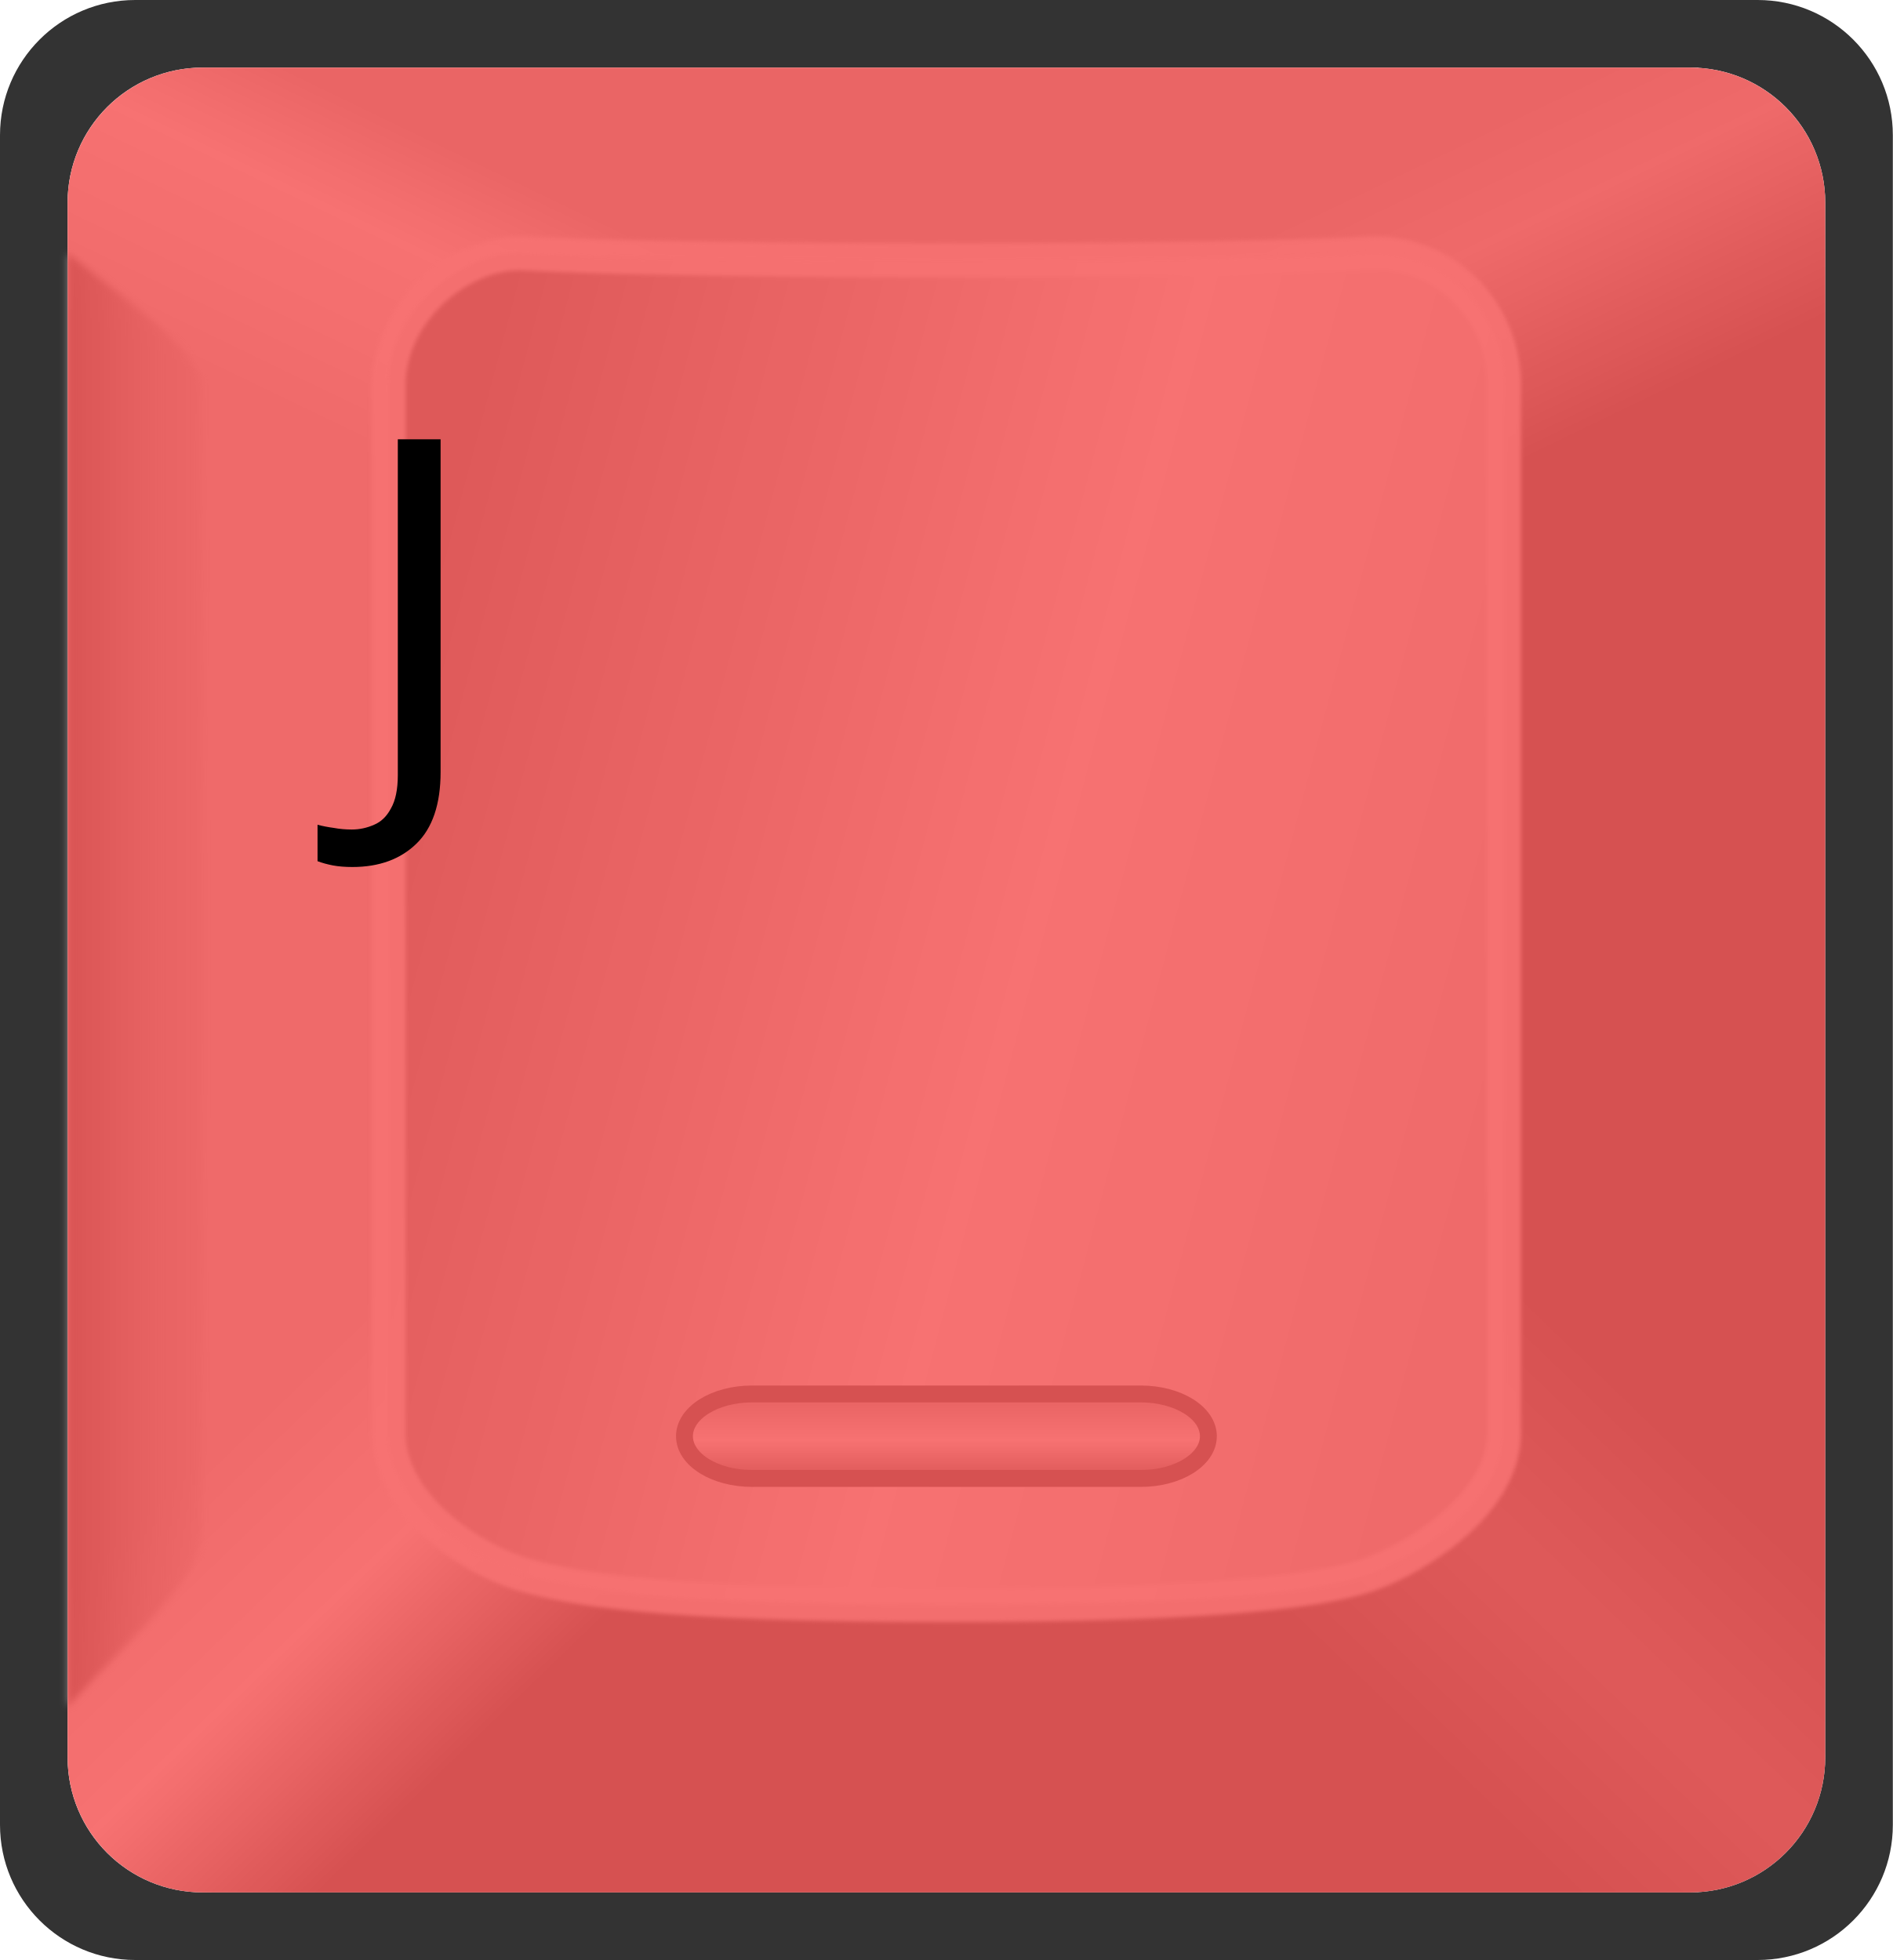
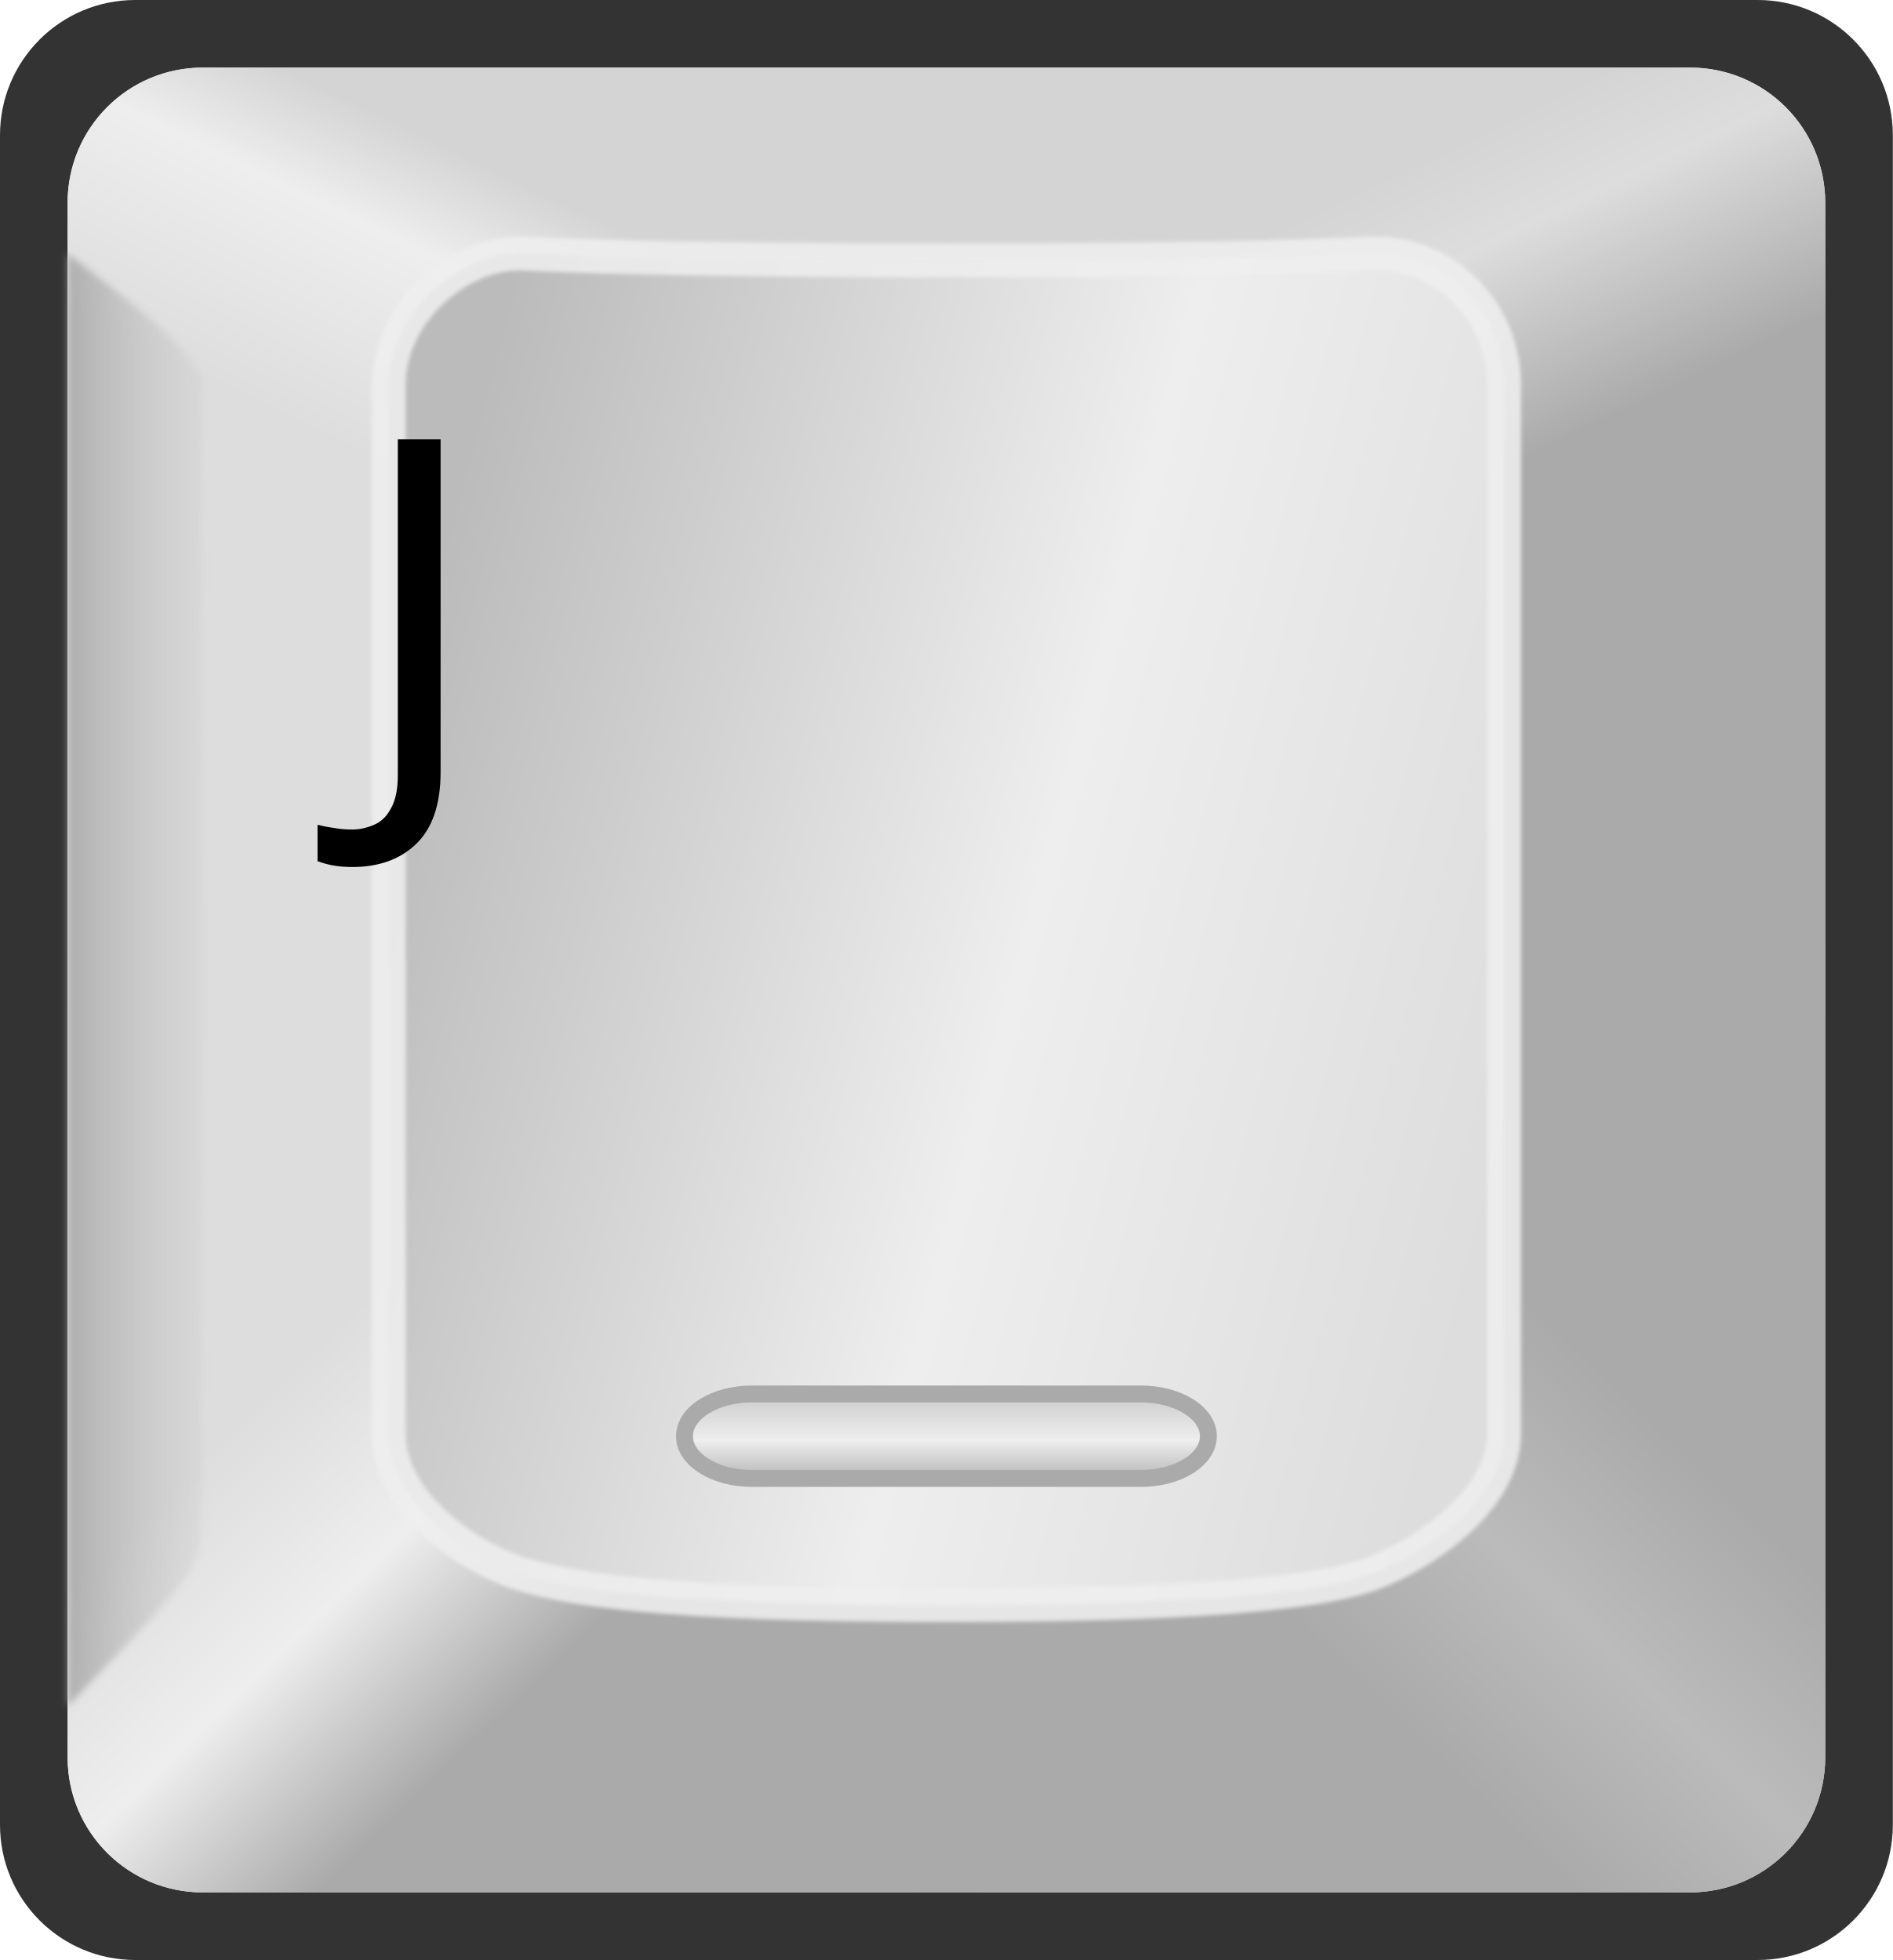
<svg xmlns="http://www.w3.org/2000/svg" id="svgKeycap" style="enable-background:new" height="58" width="56" version="1.0">
  <defs id="defsKeycap">
    <filter id="filterShadow" color-interpolation-filters="sRGB">
      <feGaussianBlur id="feGaussianBlurShadow" stdDeviation="0.107" />
    </filter>
    <filter id="filterKeytop" color-interpolation-filters="sRGB">
      <feGaussianBlur id="feGaussianBlurKeytop" stdDeviation="0.056" />
    </filter>
    <linearGradient id="linearGradientKeytop" y2="33" gradientUnits="userSpaceOnUse" y1="24" x2="45" x1="11">
      <stop id="stopKeytop1" stop-color="#bbb" offset="0" />
      <stop id="stopKeytop2" stop-color="#eee" offset=".56" />
      <stop id="stopKeytop3" stop-color="#ddd" offset="1" />
    </linearGradient>
    <linearGradient id="linearGradientRaisedLine" y2="44" gradientUnits="userSpaceOnUse" y1="41.25" x2="28" x1="28">
      <stop id="stopRaisedLine1" stop-color="#ccc" offset="0" />
      <stop id="stopRaisedLine2" stop-color="#eee" offset=".5" />
      <stop id="stopRaisedLine3" stop-color="#aaa" offset="1" />
    </linearGradient>
    <linearGradient id="linearGradientShadow" y2="28" gradientUnits="userSpaceOnUse" y1="28" x2="6.5" x1="1.5">
      <stop id="stopShadow1" stop-color="#999" stop-opacity="0.8" offset="0" />
      <stop id="stopShadow2" stop-color="#ccc" stop-opacity=".2" offset="1" />
    </linearGradient>
    <linearGradient id="linearGradientBackLeft" y2="2" gradientUnits="userSpaceOnUse" y1="30" x2="15.5" x1="2">
      <stop id="stopBackLeft1" stop-color="#ddd" offset="0" />
      <stop id="stopBackLeft2" stop-color="#ddd" offset="0.6" />
      <stop id="stopBackLeft3" stop-color="#eee" offset="0.8" />
      <stop id="stopBackLeft4" stop-color="#d4d4d4" offset="0.9" />
      <stop id="stopBackLeft5" stop-color="#d4d4d4" offset="1" />
    </linearGradient>
    <linearGradient id="linearGradientBackRight" y2="2" gradientUnits="userSpaceOnUse" y1="30" x2="40.5" x1="54">
      <stop id="stopBackRight1" stop-color="#aaa" offset="0" />
      <stop id="stopBackRight2" stop-color="#aaa" offset="0.6" />
      <stop id="stopBackRight3" stop-color="#ddd" offset=".799" />
      <stop id="stopBackRight4" stop-color="#d4d4d4" offset="0.9" />
      <stop id="stopBackRight5" stop-color="#d4d4d4" offset="1" />
    </linearGradient>
    <linearGradient id="linearGradientFrontLeft" y2="56" gradientUnits="userSpaceOnUse" y1="28" x2="29" x1="2">
      <stop id="stopFrontLeft1" stop-color="#ddd" offset="0" />
      <stop id="stopFrontLeft2" stop-color="#ddd" offset="0.35" />
      <stop id="stopFrontLeft3" stop-color="#eee" offset=".5" />
      <stop id="stopFrontLeft4" stop-color="#aaa" offset="0.65" />
      <stop id="stopFrontLeft5" stop-color="#aaa" offset="1" />
    </linearGradient>
    <linearGradient id="linearGradientFrontRight" y2="56" gradientUnits="userSpaceOnUse" y1="28" x2="27" x1="54">
      <stop id="stopFrontRight1" stop-color="#aaa" offset="0" />
      <stop id="stopFrontRight2" stop-color="#aaa" offset="0.35" />
      <stop id="stopFrontRight3" stop-color="#bbb" offset=".5" />
      <stop id="stopFrontRight4" stop-color="#aaa" offset="0.65" />
      <stop id="stopFrontRight5" stop-color="#aaa" offset="1" />
    </linearGradient>
  </defs>
  <g id="layerBackgroundMask">
    <rect id="rectBackgroundMask" rx="4" ry="4" height="58" width="56" y="0" x="0" fill="#333" />
  </g>
  <g id="layerKeyMask">
    <rect id="rectKeyMask" style="enable-background:new" rx="4" ry="4" height="54" width="52" y="2" x="2" fill="#eee" />
  </g>
  <g id="layerKeycap">
    <g id="gKeycap">
-       <rect id="rectFront" height="28" width="44" y="28" x="6.25" fill="#aaa" />
-       <rect id="rectBack" height="28" width="44" y="2" x="6.25" fill="#d4d4d4" />
+       <rect id="rectFront" height="28" width="44" y="28" x="6" fill="#aaa" />
+       <rect id="rectBack" height="28" width="44" y="2" x="6" fill="#d4d4d4" />
      <path id="pathFrontRight" fill="url(#linearGradientFrontRight)" d="m27 28v28h23c2.216 0 4-1.784 4-4v-24h-27z" />
      <path id="pathFrontLeft" fill="url(#linearGradientFrontLeft)" d="m2 28v24c0 2.216 1.784 4 4 4h23v-28h-27z" />
      <path id="pathBackRight" fill="url(#linearGradientBackRight)" d="m40.5 2-13.5 7v21h27v-24c0-2.216-1.784-4-4-4h-9.5z" />
      <path id="pathBackLeft" fill="url(#linearGradientBackLeft)" d="m6 2c-2.216 0-4 1.784-4 4v24h27v-21l-13.5-7h-9.5z" />
      <path id="pathKeytop" d="m15.5 7.504c1.85 0.09 5.55 0.2 12.5 0.2 6.94 0 10.38-0.1 12.5-0.2 2.22-0.1 4 1.69 4 3.9v30.997c0 2.219-2.88 3.829-4 4.199-1.21 0.41-3.9 0.9-12.5 0.9-8.7 0-11.09-0.5-12.5-0.9-1.39-0.39-4-1.98-4-4.199v-30.997c0-2.21 2.15-3.99 4-3.9z" stroke-opacity=".867" filter="url(#filterKeytop)" stroke="#eee" fill="url(#linearGradientKeytop)" />
      <path id="pathShadow" d="m2 7.5c2.786 2.152 3.953 3.087 3.956 3.946 0.056 13.897 0.06 20.255 0 33.869-0.006 1.294-1.099 2.123-3.956 5.185" fill-rule="evenodd" filter="url(#filterShadow)" fill="url(#linearGradientShadow)" />
      <rect id="rectRaisedLine" style="enable-background:new" rx="2" ry="2" height="2.5" width="15.5" stroke="#aaa" stroke-miterlimit=".5" y="41.25" x="20.25" stroke-width=".5" fill="url(#linearGradientRaisedLine)" />
    </g>
  </g>
  <g id="layerKeytopSimple" display="none">
    <rect id="rectKeytopSimple" style="enable-background:new" display="inline" rx="4" ry="4" height="41" width="37" stroke="#aaa" y="6.5" x="9.5" fill="#ddd" />
  </g>
-   <g id="layerColor" opacity=".6">
+   <g id="layerColor" opacity=".6" display="none">
    <rect id="rectColor" style="enable-background:new" fill-opacity=".867" rx="4" ry="4" height="54" width="52" y="2" x="2" fill="#f00" />
  </g>
  <g id="layerText" font-family="Microsoft Sans Serif">
    <text id="textText" style="text-anchor:middle;text-align:center" font-size="14px" xml:space="preserve" y="23" x="21.5" line-height="125%">
      <tspan id="tspanText" style="text-anchor:middle;text-align:center" font-size="14px" y="23" x="21.5" font-family="Microsoft Sans Serif" line-height="125%">J</tspan>
    </text>
  </g>
</svg>
